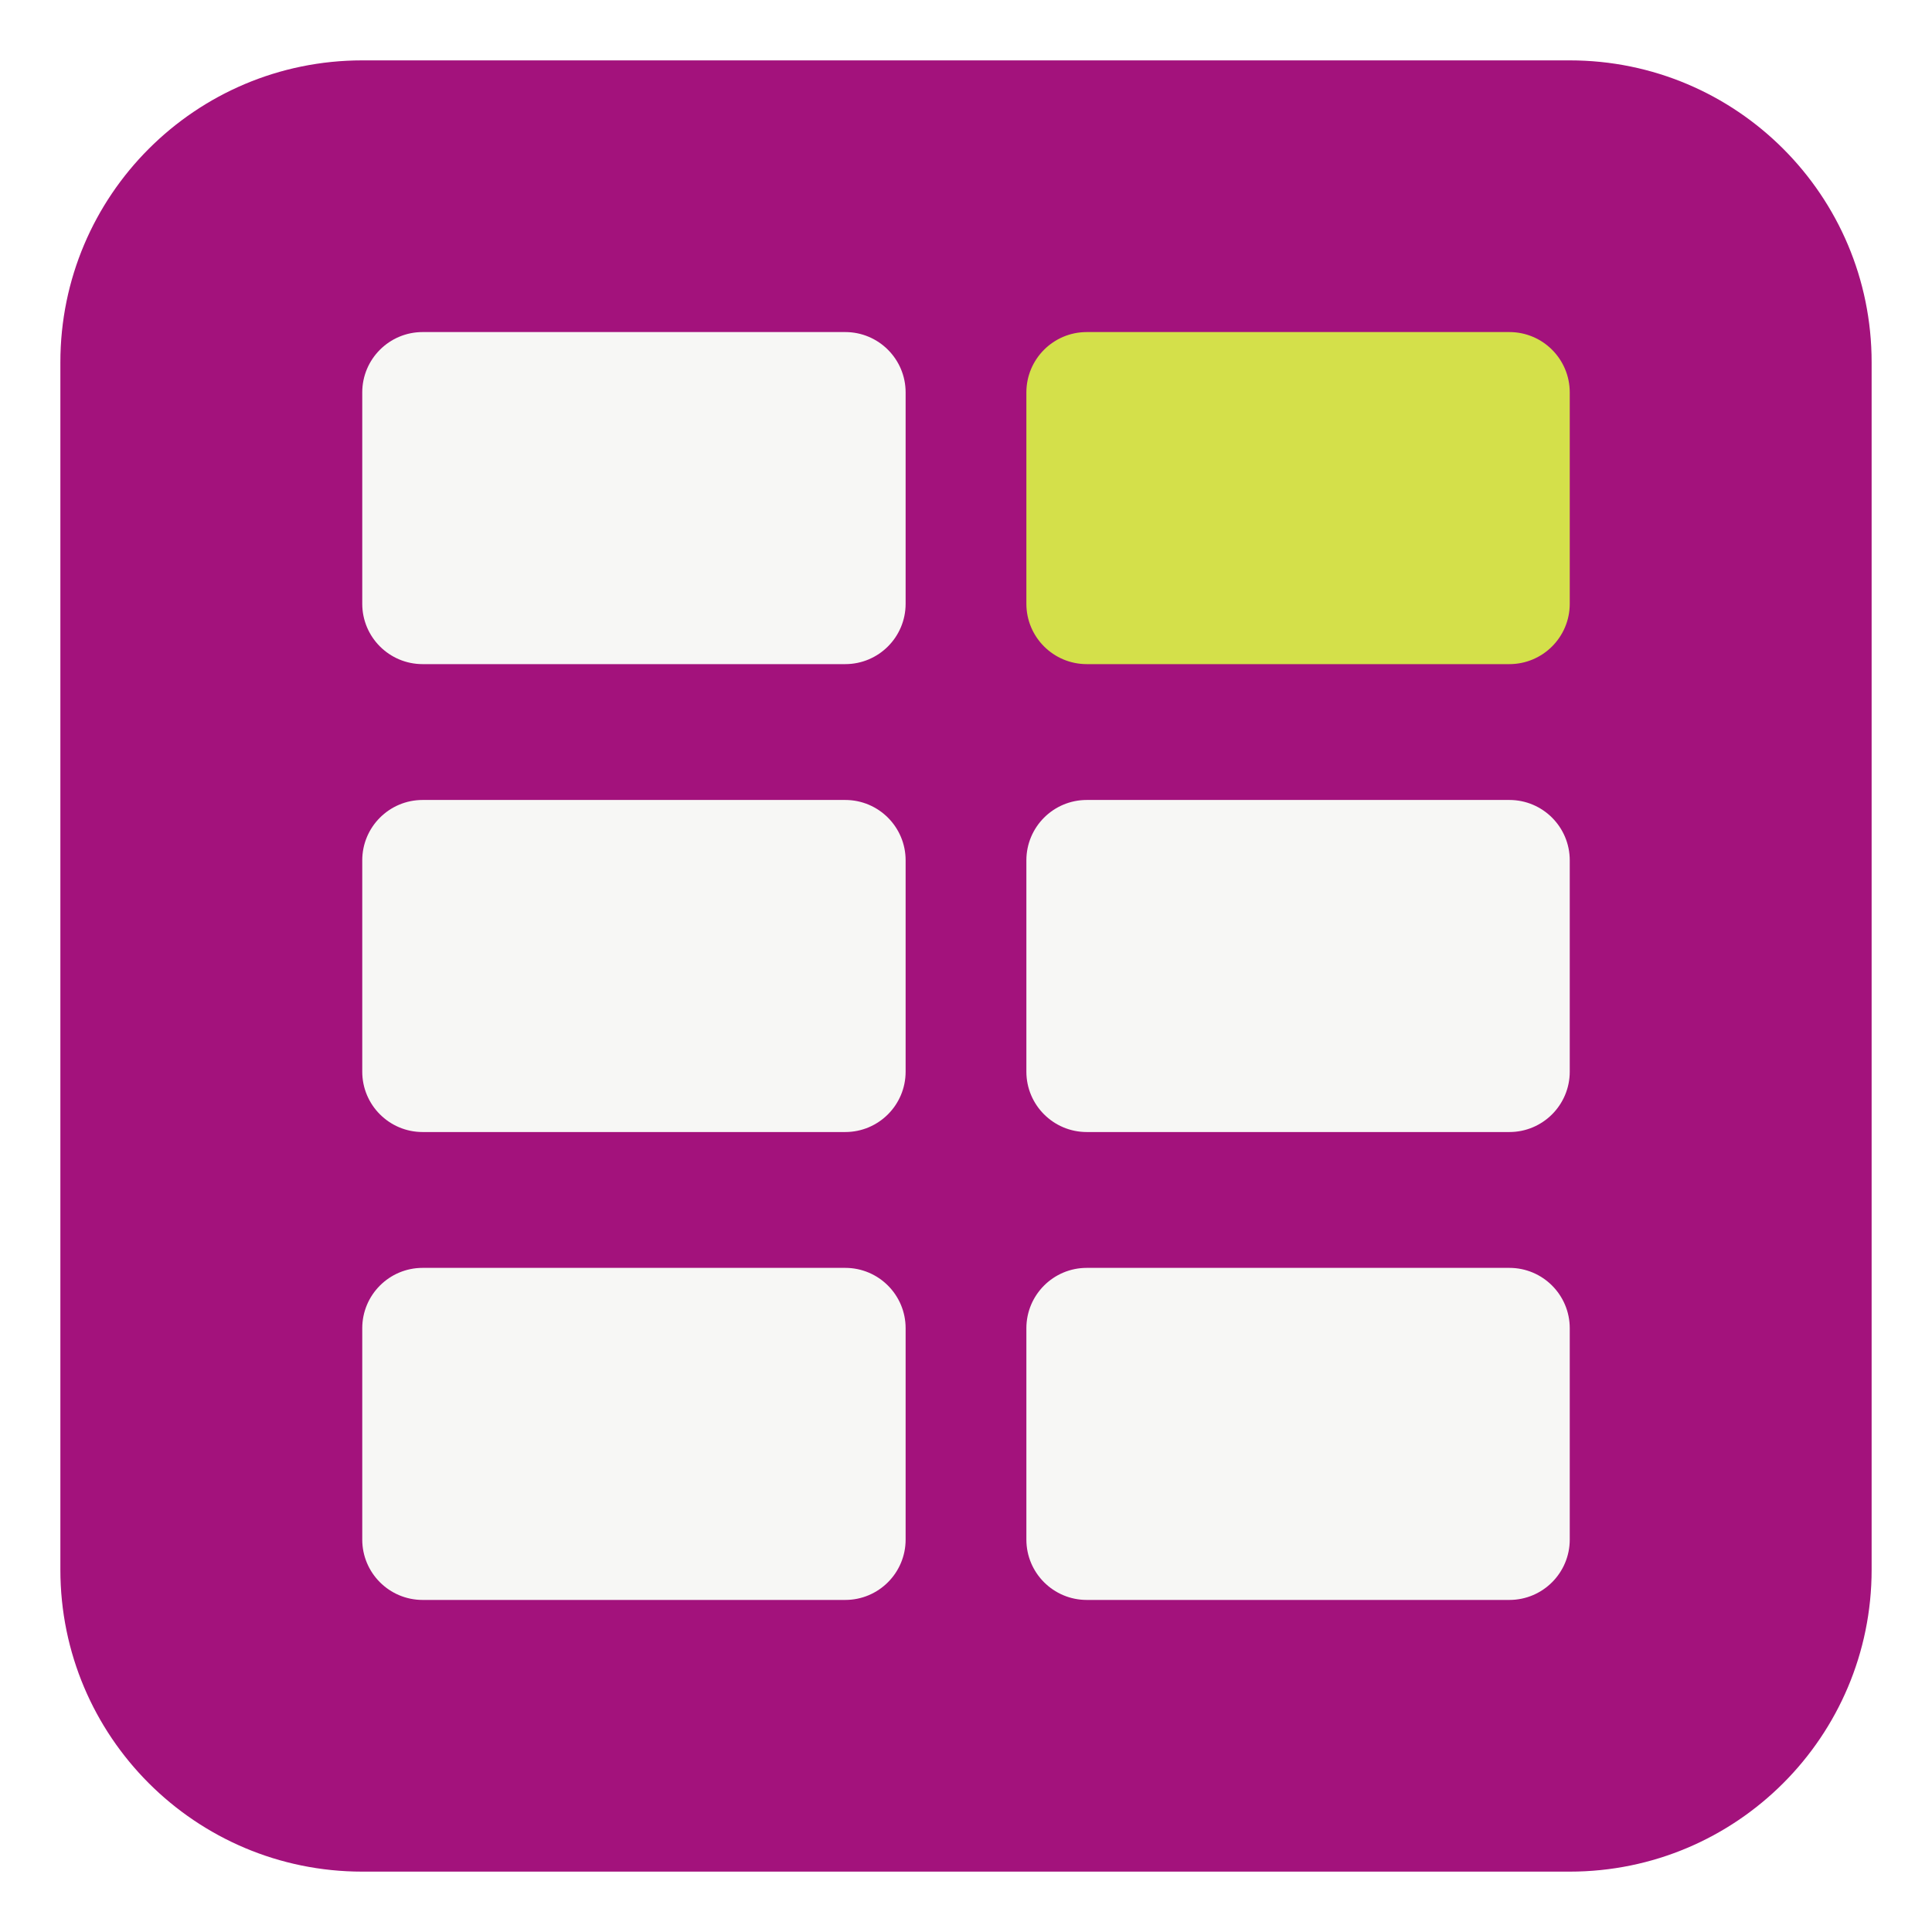
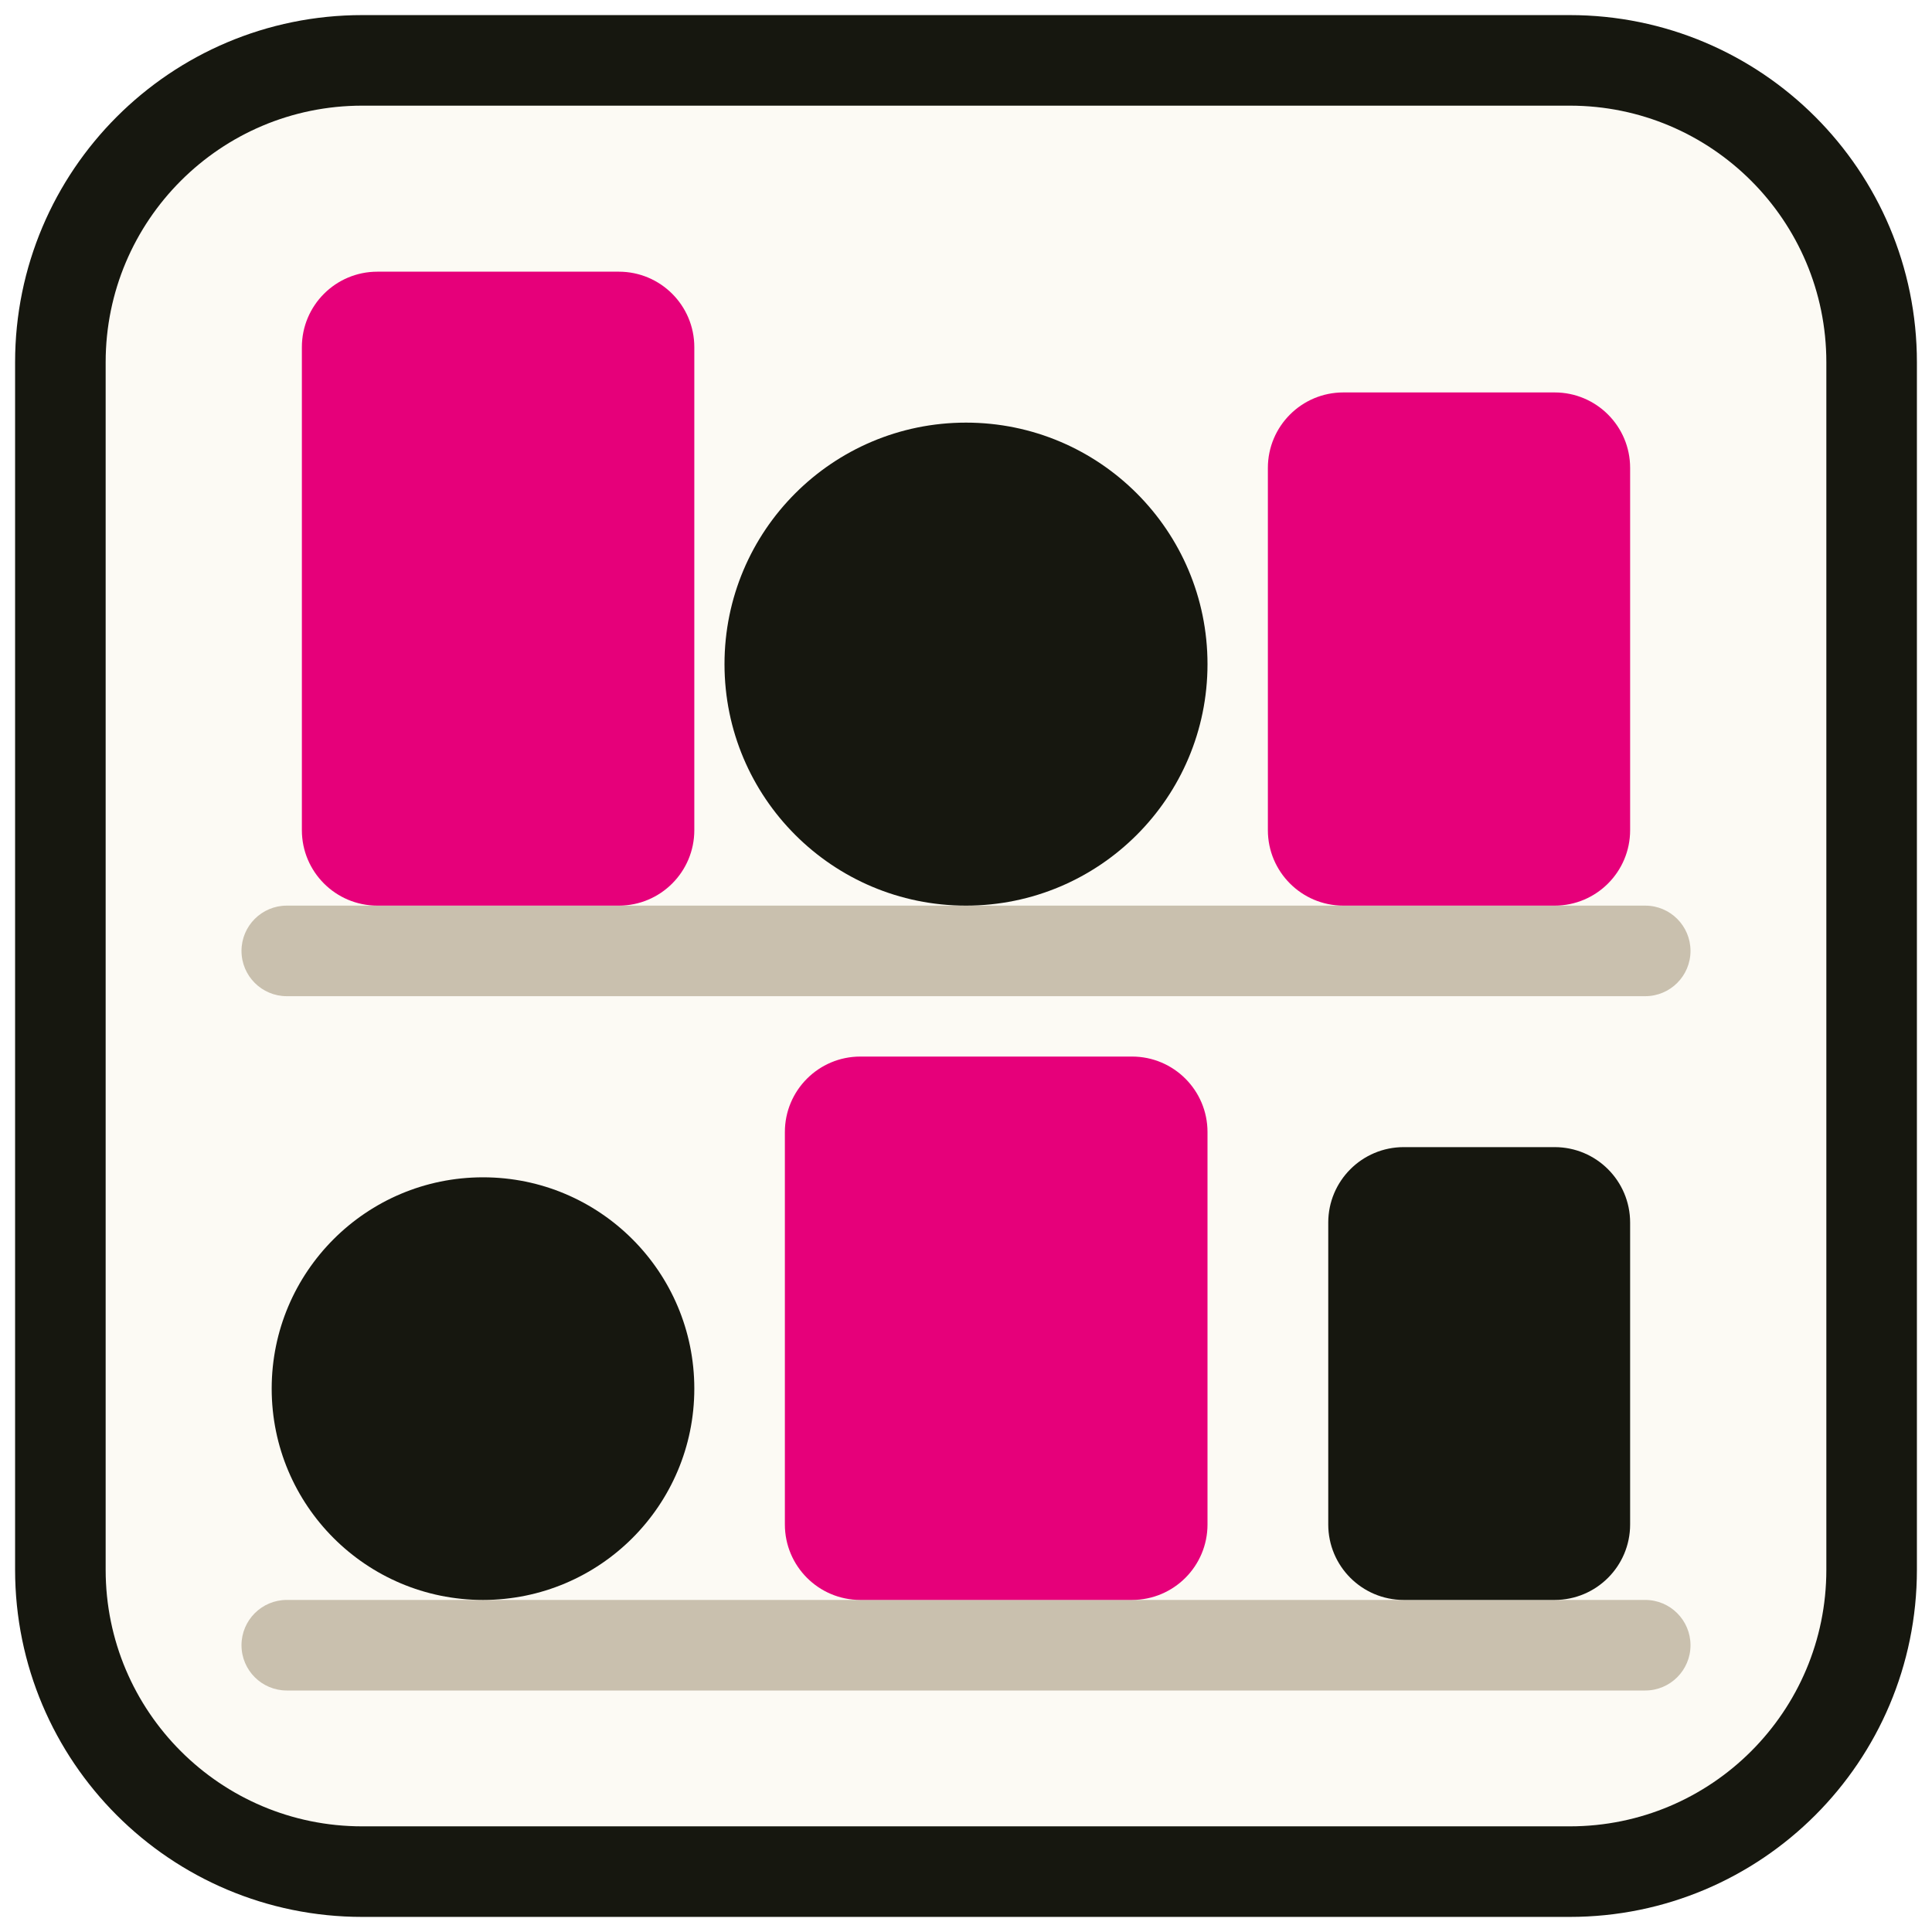
<svg xmlns="http://www.w3.org/2000/svg" viewBox="0 0 64 64">
-   <rect x="2" y="2" width="60" height="60" rx="10" fill="#a3127c" />
-   <rect x="12" y="11" width="18" height="11" rx="2" fill="#f7f7f5" />
-   <rect x="34" y="11" width="18" height="11" rx="2" fill="#d4e04a" />
-   <rect x="12" y="26.5" width="18" height="11" rx="2" fill="#f7f7f5" />
-   <rect x="34" y="26.5" width="18" height="11" rx="2" fill="#f7f7f5" />
-   <rect x="12" y="42" width="18" height="11" rx="2" fill="#f7f7f5" />
-   <rect x="34" y="42" width="18" height="11" rx="2" fill="#f7f7f5" />
+   <rect x="2" y="2" width="60" height="60" rx="10" fill="#fcfaf4" stroke="#16170f" stroke-width="3" />
+   <rect x="8" y="30" width="48" height="3" rx="1.5" fill="#c9c0ae" />
+   <rect x="8" y="53" width="48" height="3" rx="1.5" fill="#c9c0ae" />
+   <rect x="10" y="9" width="13" height="21" rx="2.5" fill="#e6007a" />
+   <circle cx="32" cy="22" r="8" fill="#16170f" />
+   <rect x="42" y="13" width="12" height="17" rx="2.5" fill="#e6007a" />
+   <circle cx="16" cy="46" r="7" fill="#16170f" />
+   <rect x="26" y="35" width="14" height="18" rx="2.5" fill="#e6007a" />
+   <rect x="44" y="38" width="10" height="15" rx="2.5" fill="#16170f" />
</svg>
